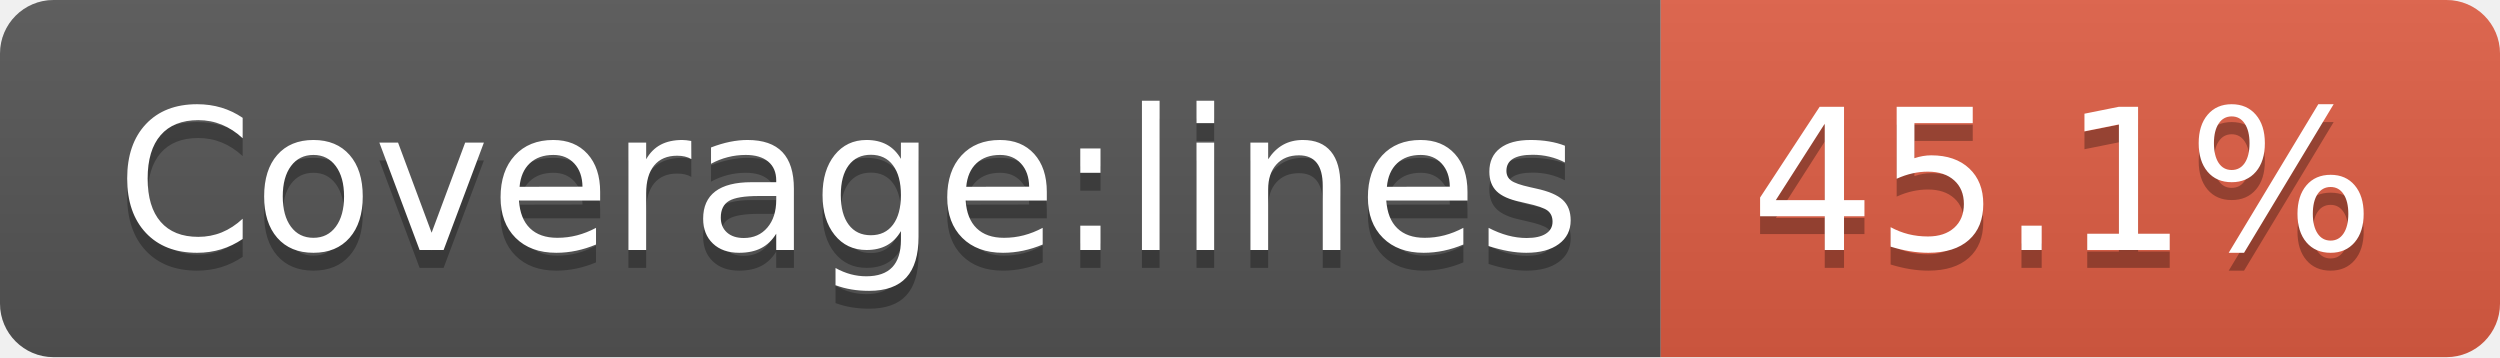
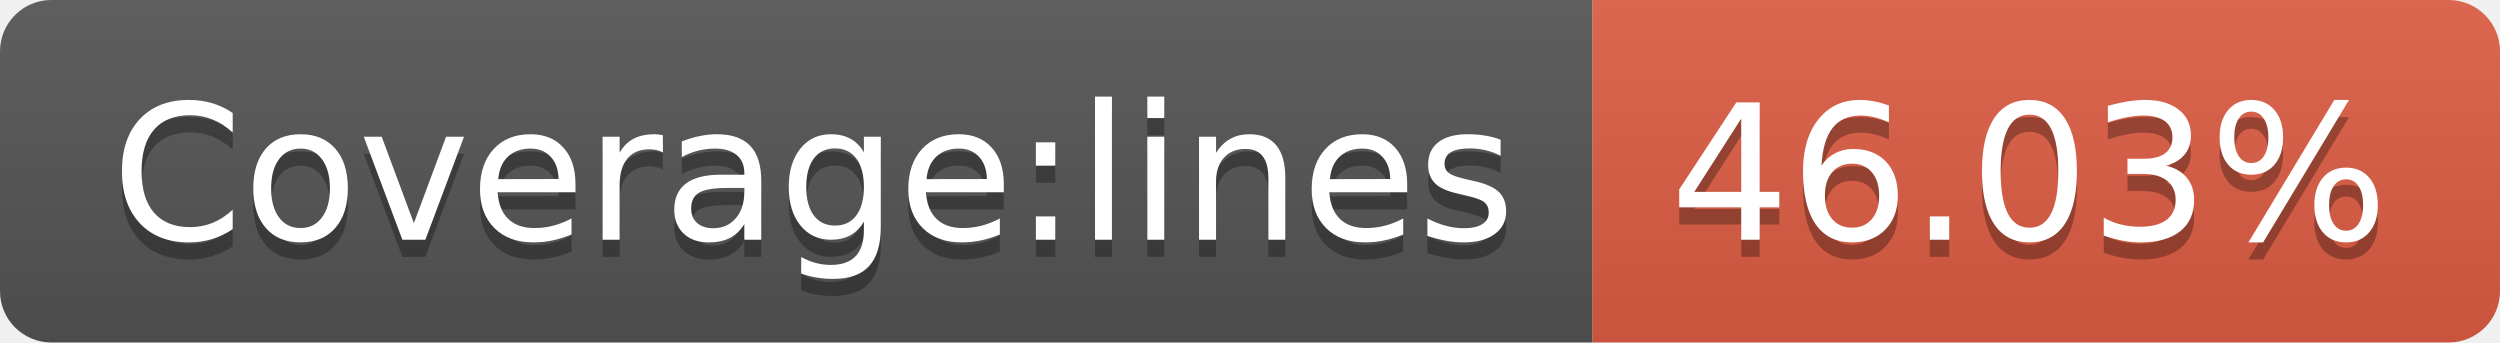
- <svg xmlns="http://www.w3.org/2000/svg" width="140" height="20">
+ <svg xmlns="http://www.w3.org/2000/svg" width="146" height="20">
  <linearGradient id="b" x2="0" y2="100%">
    <stop offset="0" stop-color="#bbb" stop-opacity=".1" />
    <stop offset="1" stop-opacity=".1" />
  </linearGradient>
  <clipPath id="a">
-     <rect width="140" height="20" rx="3" fill="#fff" />
+     <rect width="146" height="20" rx="3" fill="#fff" />
  </clipPath>
  <g clip-path="url(#a)">
    <path fill="#555" d="M0 0h93v20H0z" />
-     <path fill="#e05d44" d="M93 0h47v20H93z" />
-     <path fill="url(#b)" d="M0 0h140v20H0z" />
+     <path fill="#e05d44" d="M93 0h53v20H93z" />
+     <path fill="url(#b)" d="M0 0h146v20H0z" />
  </g>
  <g fill="#fff" text-anchor="middle" font-family="DejaVu Sans,Verdana,Geneva,sans-serif" font-size="110">
    <text x="475" y="150" fill="#010101" fill-opacity=".3" transform="scale(.1)" textLength="830">Coverage:lines</text>
    <text x="475" y="140" transform="scale(.1)" textLength="830">Coverage:lines</text>
-     <text x="1155" y="150" fill="#010101" fill-opacity=".3" transform="scale(.1)" textLength="370">45.1%</text>
-     <text x="1155" y="140" transform="scale(.1)" textLength="370">45.1%</text>
+     <text x="1185" y="150" fill="#010101" fill-opacity=".3" transform="scale(.1)" textLength="430">46.03%</text>
+     <text x="1185" y="140" transform="scale(.1)" textLength="430">46.03%</text>
  </g>
</svg>
